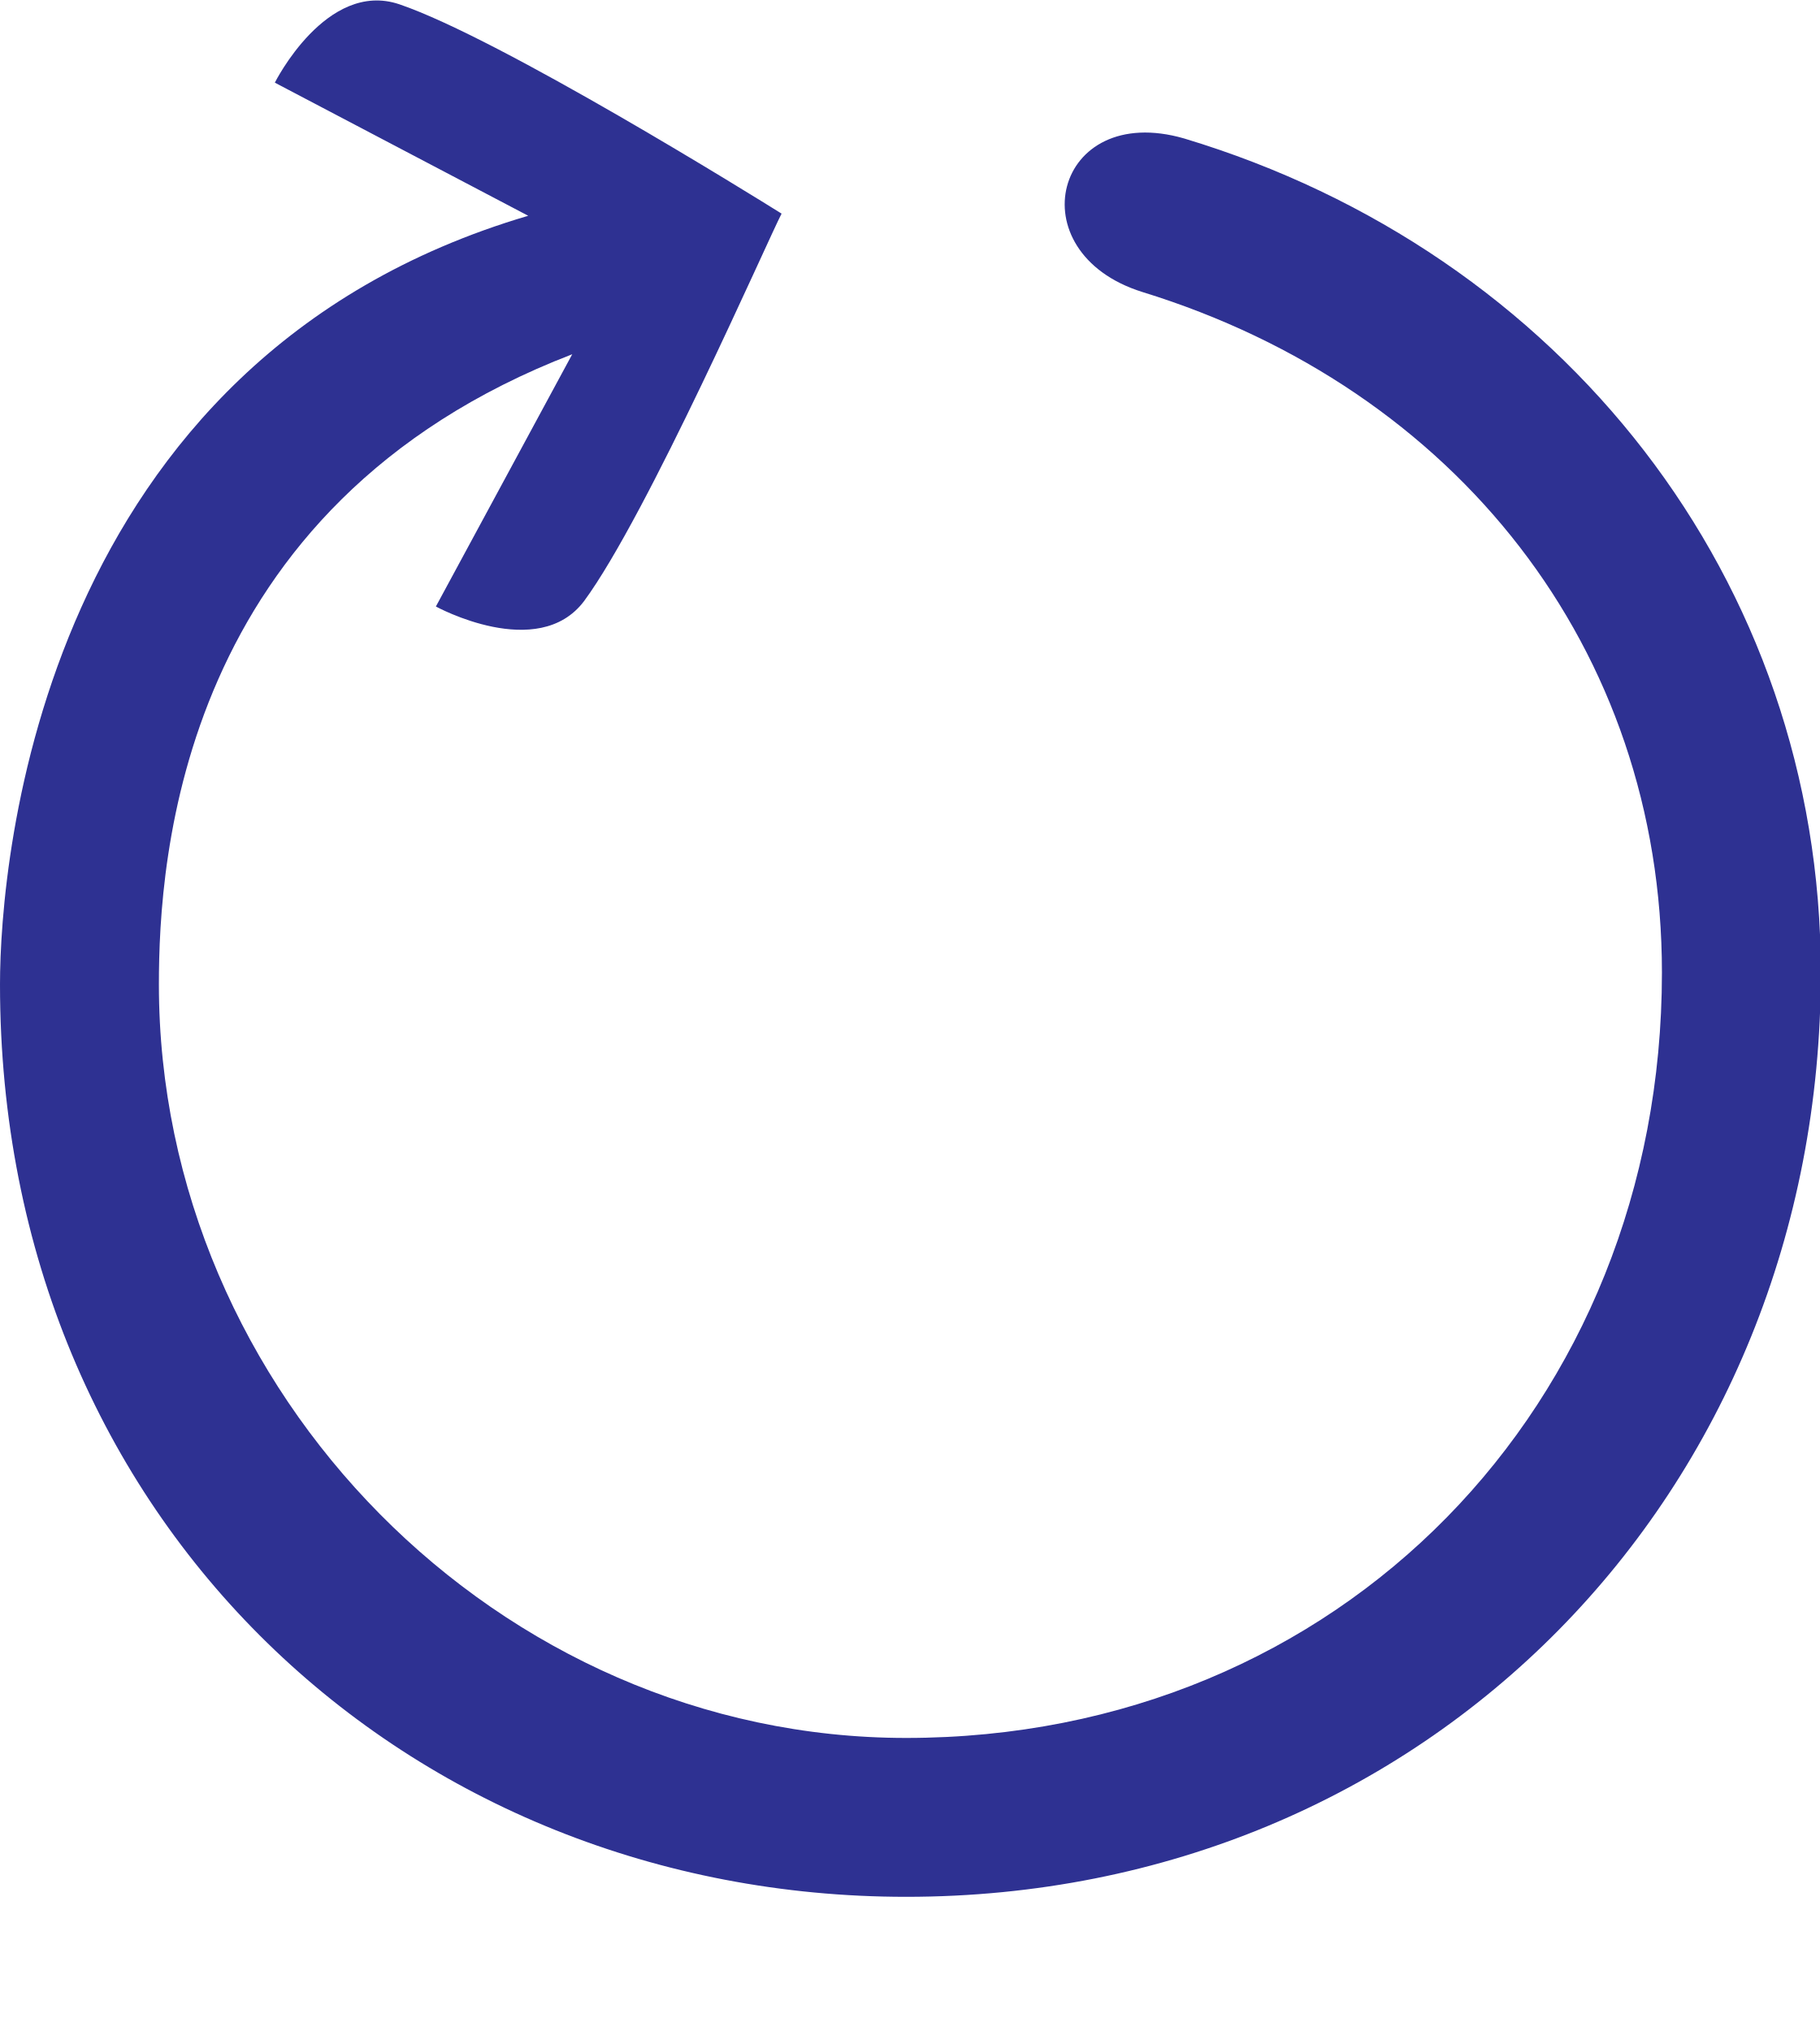
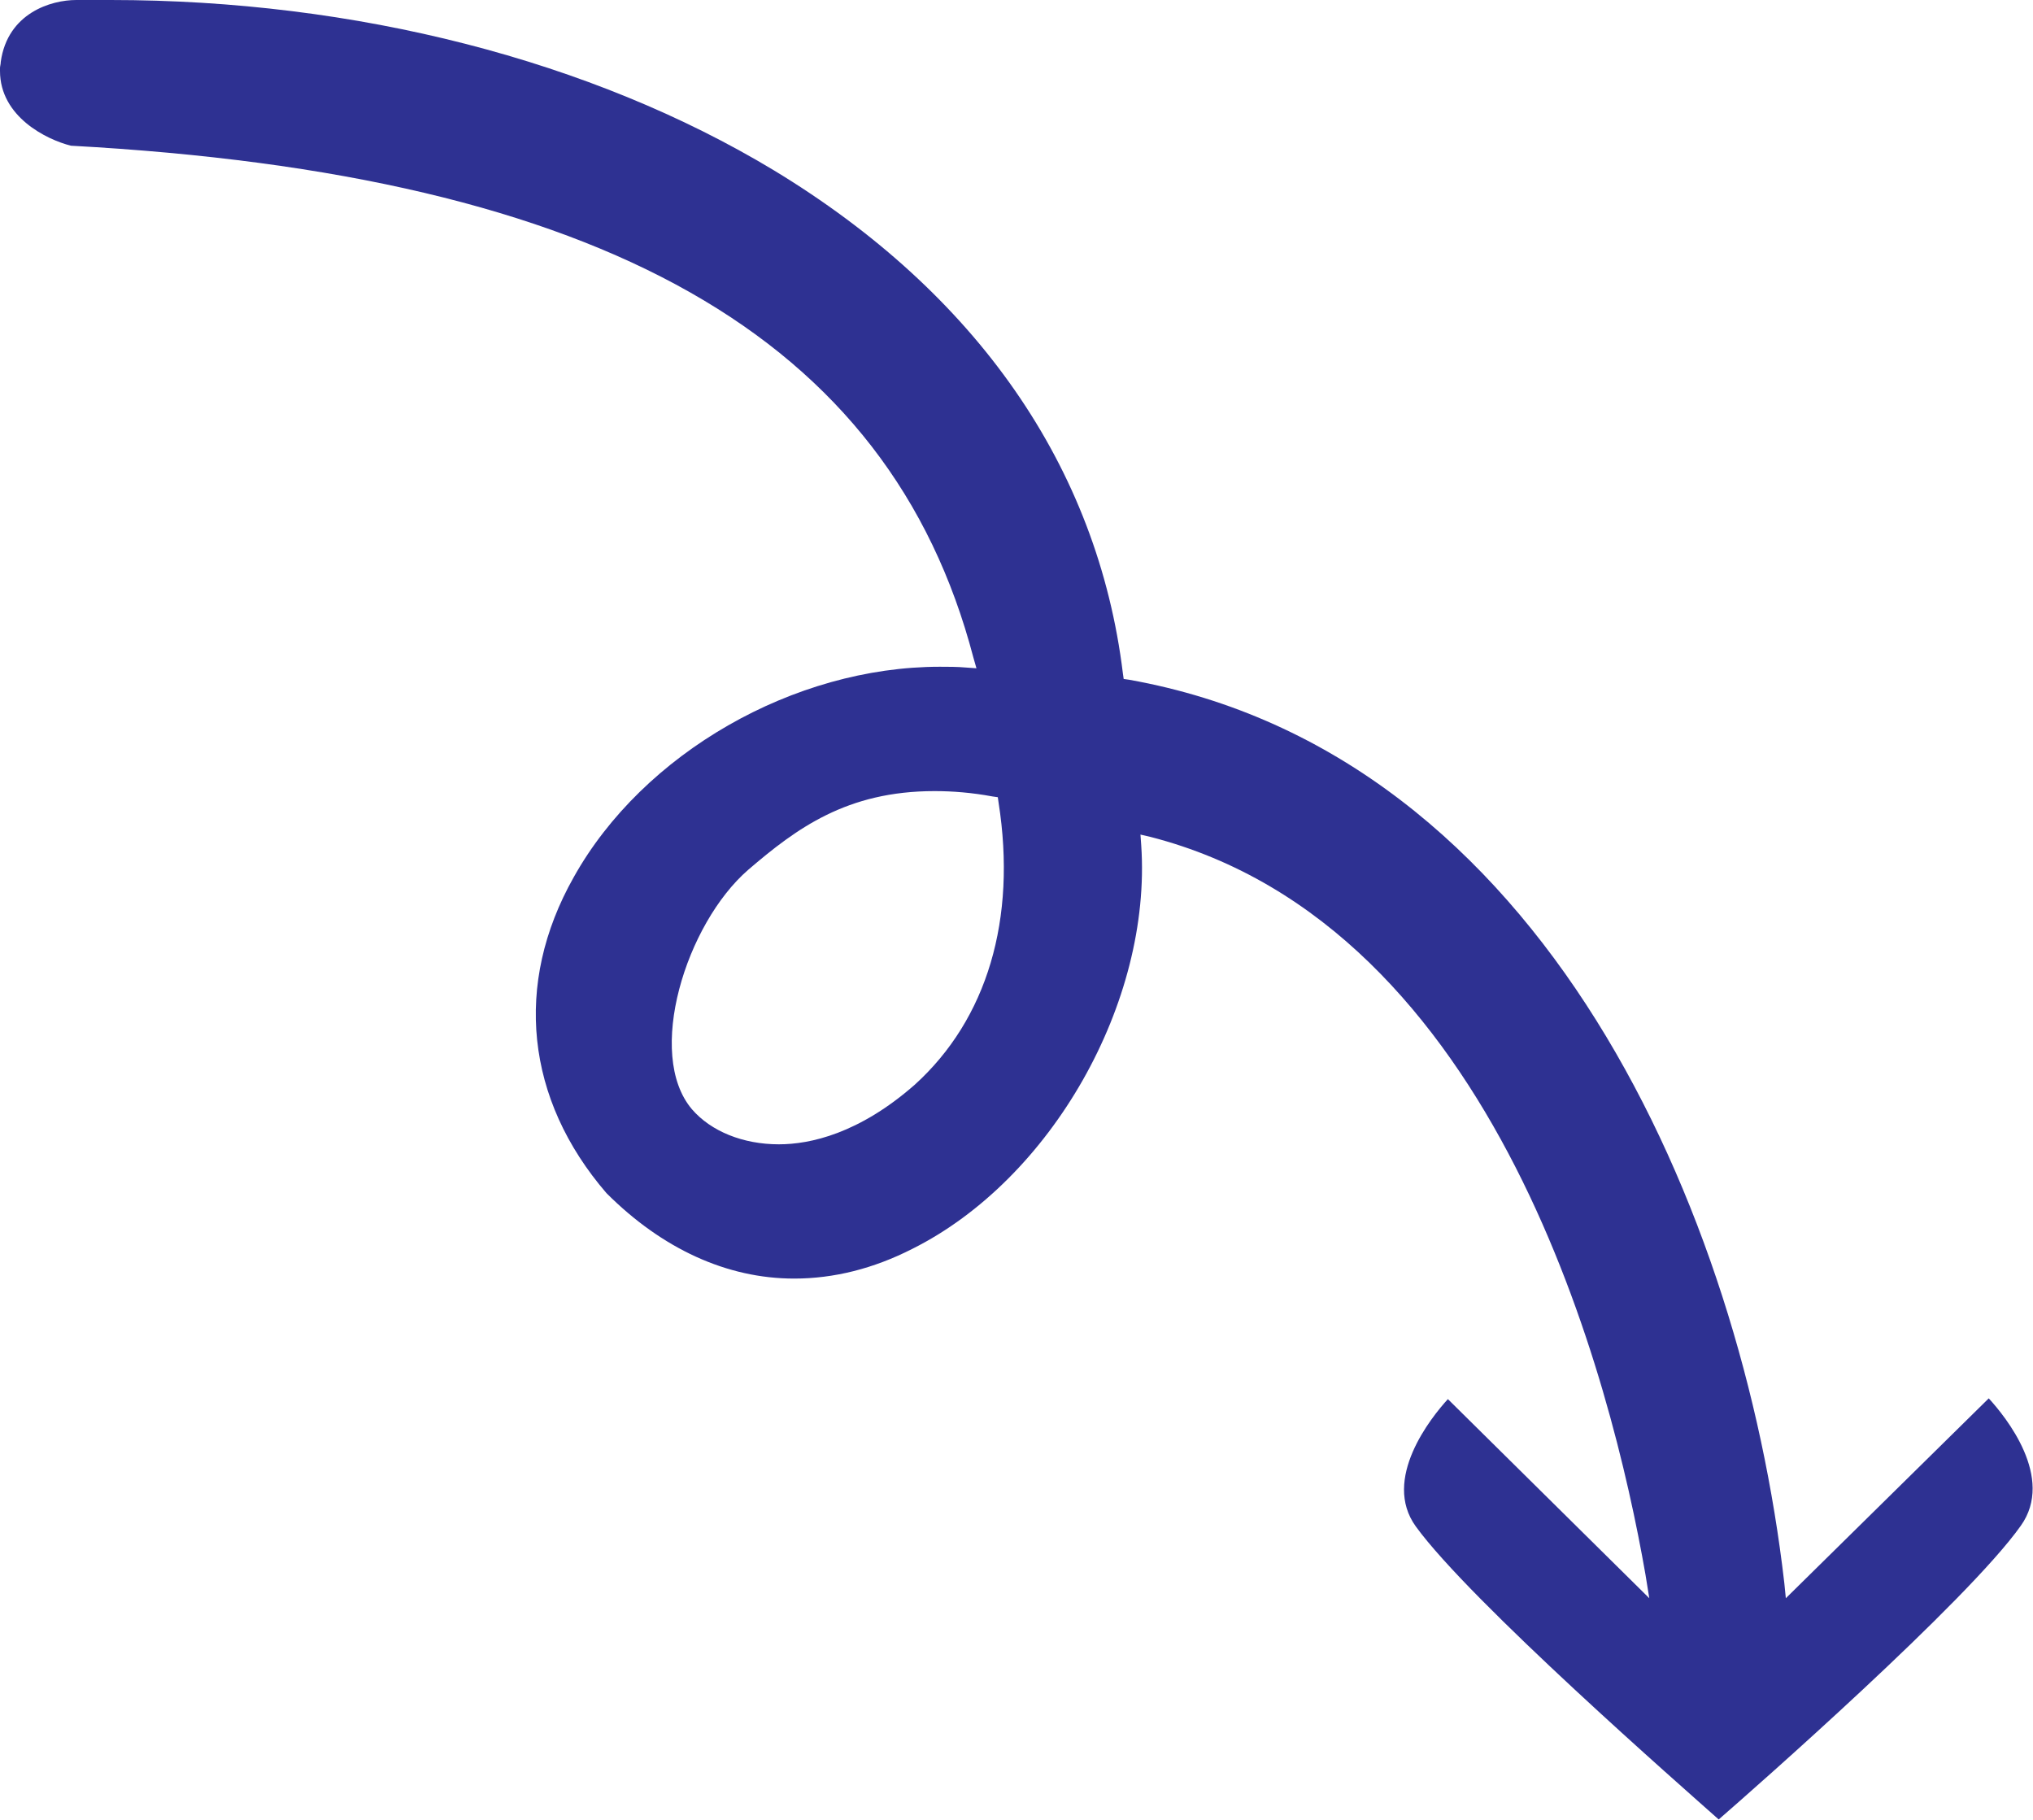
- <svg xmlns="http://www.w3.org/2000/svg" version="1.1" id="Layer_2_00000067943470925853274430000014016169332394375836_" x="0px" y="0px" viewBox="0 0 169.5 189.2" style="enable-background:new 0 0 169.5 189.2;" xml:space="preserve">
+ <svg xmlns="http://www.w3.org/2000/svg" version="1.1" id="Layer_1" x="0px" y="0px" viewBox="0 0 266.5 238.5" style="enable-background:new 0 0 266.5 238.5;" xml:space="preserve">
  <style type="text/css">
	.st0{fill:#2E3192;}
- 	.st1{fill:#EC1C24;}
- 	.st2{fill:#2E3191;}
- 	.st3{fill:#231F20;}
</style>
-   <g id="Layer_1-2">
-     <path class="st0" d="M546.3,22.6c6.2-8.4,18.1-35.5,19.4-38.2c-2.6-1.5-27.7-17.2-37.6-20.6c-7.2-2.4-12.3,7.8-12.3,7.8l25,13.1   c-48,14.2-52,63.5-52,75.8c0,53.1,40.5,89.9,89.3,89.9c51.3,0,90.1-39.8,90.1-91.1c0-38.7-25.5-71-62.8-82.2   c-12.8-3.7-16.6,11.2-4.1,15.1c30.9,9.6,51.2,35.1,51.2,67.1c0,42.7-31.8,75.4-74.4,75.4c-40.1,0-73.7-34.1-73.7-74.3   c0-12.3,2-47.2,40.7-62.1l-13.3,24.9C531.7,23.1,541.7,28.6,546.3,22.6L546.3,22.6z" />
-   </g>
-   <g id="Layer_1-2_00000144313412631531932790000009516445523293907880_">
-     <path class="st0" d="M54.4,56c5.9-8,17.1-33.6,18.4-36.1C70.4,18.4,46.6,3.6,37.2,0.4c-6.8-2.3-11.6,7.3-11.6,7.3l23.6,12.4   C3.8,33.5,0,80.1,0,91.7c0,50.2,38.2,85,84.4,85c48.5,0,85.2-37.6,85.2-86.1c0-36.6-24.1-67.1-59.3-77.7   c-12.1-3.5-15.7,10.6-3.9,14.3c29.2,9,48.4,33.2,48.4,63.4c0,40.3-30,71.3-70.4,71.3c-37.9,0-69.6-32.2-69.6-70.2   c0-11.6,1.9-44.6,38.5-58.7L40.6,56.5C40.6,56.5,50.1,61.7,54.4,56L54.4,56z" />
-   </g>
  <g>
-     <path class="st1" d="M540.9,172.8c0-5,3.9-9.2,8.7-9.2h18.2V-59.3c0-4.9,3.9-8.9,8.5-8.9h4.2c4.6,0,8.5,4,8.5,8.9v222.9h18.2   c4.8,0,8.7,4.2,8.7,9.2s-3.9,9.1-8.7,9.1h-57.6C544.8,181.8,540.9,177.8,540.9,172.8z" />
-     <path class="st2" d="M615.9,227.2c0,5-3.9,9.2-8.7,9.2H589v222.9c0,4.9-3.9,8.9-8.5,8.9h-4.2c-4.6,0-8.5-4-8.5-8.9V236.4h-18.2   c-4.8,0-8.7-4.2-8.7-9.2s3.9-9.1,8.7-9.1h57.6C612,218.1,615.9,222.2,615.9,227.2z" />
-   </g>
-   <g>
-     <g>
-       <circle class="st3" cx="578.4" cy="-100" r="25" />
-       <circle class="st3" cx="878.4" cy="200" r="25" />
-       <circle class="st3" cx="578.4" cy="500" r="25" />
-       <circle class="st3" cx="278.4" cy="200" r="25" />
-       <circle class="st3" cx="721.5" cy="343.1" r="8.8" />
-       <circle class="st3" cx="435.3" cy="343.1" r="8.8" />
-       <circle class="st3" cx="435.3" cy="56.9" r="8.8" />
-       <circle class="st3" cx="721.5" cy="56.9" r="8.8" />
-       <circle class="st3" cx="578.4" cy="200" r="11.2" />
-     </g>
-     <circle class="st3" cx="721.5" cy="200" r="4.7" />
-     <circle class="st3" cx="578.4" cy="343.1" r="4.7" />
-     <circle class="st3" cx="435.3" cy="200" r="4.7" />
-     <circle class="st3" cx="578.4" cy="56.9" r="4.7" />
+     <path class="st0" d="M225.3,238.5c-4.6-4.1-32.6-28.6-39.7-38.4c-4.5-6.2,2-14.3,4.2-16.7l26.4,26.1l-0.5-3.1   c-4.4-25.2-19.4-85-64.9-96.7l-1.3-0.3l0.1,1.4c1.4,20.6-11.8,43.8-30,52.9c-5.1,2.6-10.3,3.9-15.5,3.9c-8.8,0-17.3-3.9-24.6-11.2   C68.9,144.1,67.3,129,75.2,115c9.1-16.3,28.9-27.6,48-27.6c1.1,0,2.3,0,3.4,0.1l1.4,0.1l-0.4-1.4c-11-42-48.6-63.3-118.3-67.1   C6.1,18.3,0,15.3,0,9.3C0,9.2,0,9,0,8.9c0-0.2,0.1-0.5,0.1-0.8C1,1.7,6.7,0,10,0h0.3c1.5,0,2.8,0,4.2,0c32.1,0,63,7.9,86.9,22.3   c26.6,16.1,42.5,38.9,45.8,66l0.1,0.7l0.7,0.1c54.4,9.7,80.3,69.9,85.9,118.4l0.2,2l26.6-26.2c2.2,2.4,8.7,10.4,4.2,16.7   C257.9,209.9,229.9,234.5,225.3,238.5z M122.5,103.7c-11.5,0-18.1,4.9-24.4,10.3c-8.2,7.1-13.5,24.2-7.4,31.4   c2.5,2.9,6.7,4.6,11.4,4.6c4.1,0,10.5-1.4,17.8-7.8c9.5-8.6,13.4-21.7,11-37l-0.1-0.7l-0.7-0.1   C127.4,103.9,124.9,103.7,122.5,103.7z" />
  </g>
</svg>
